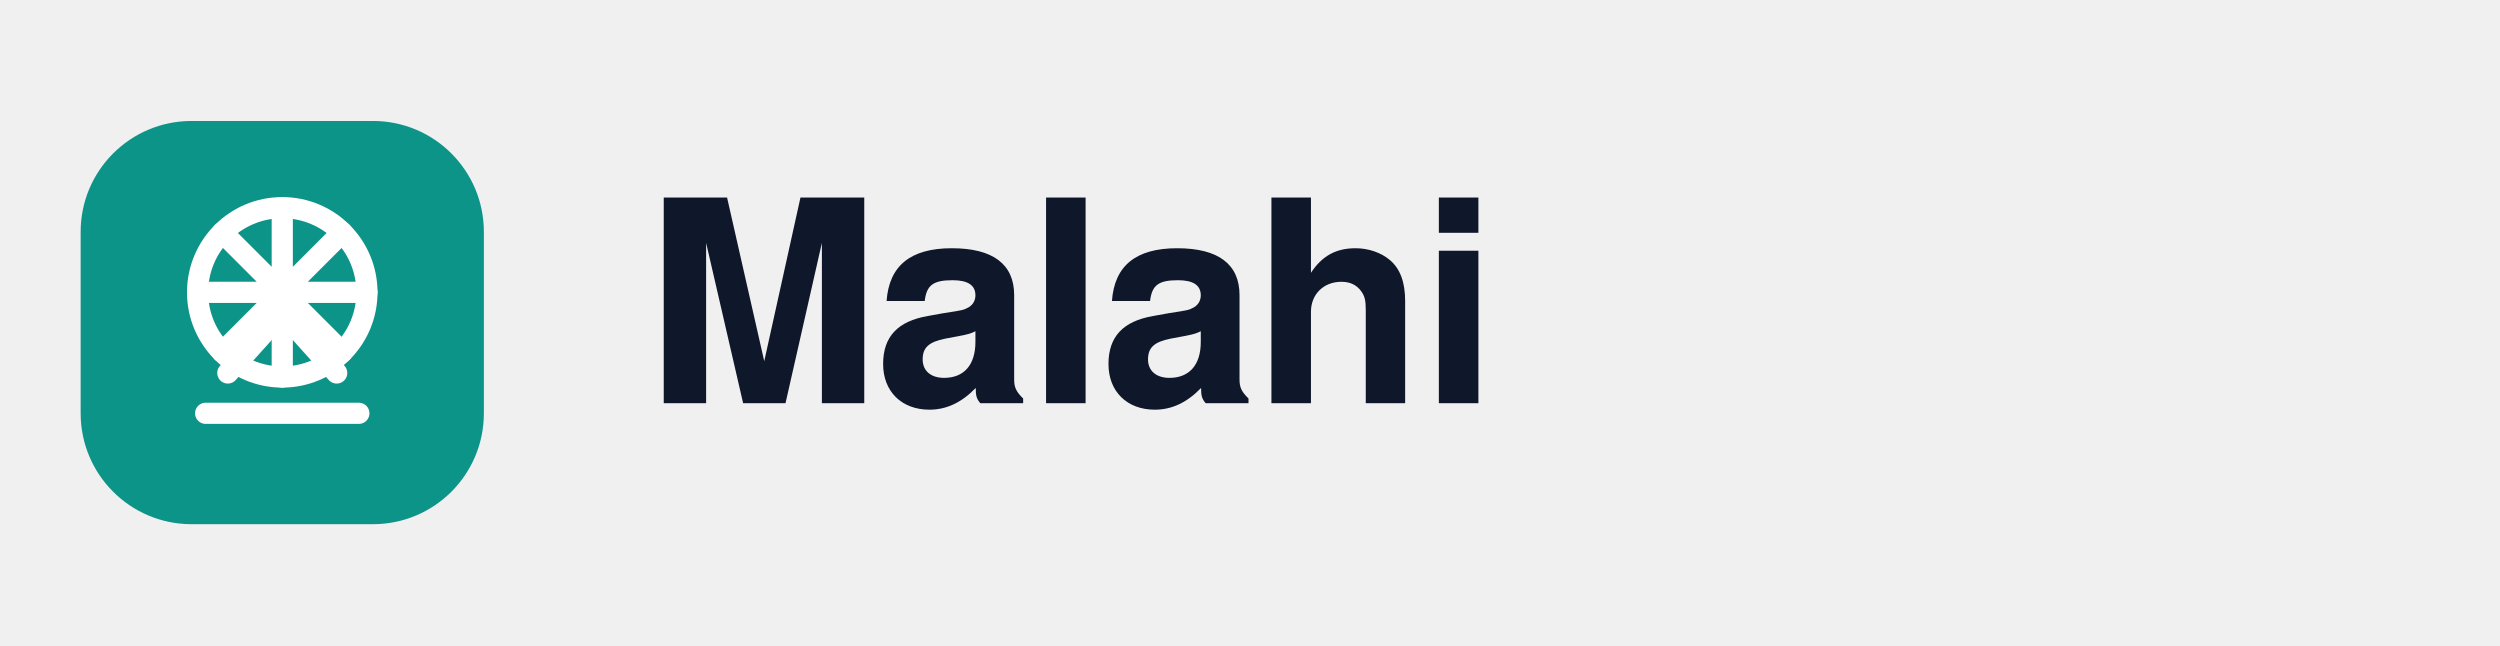
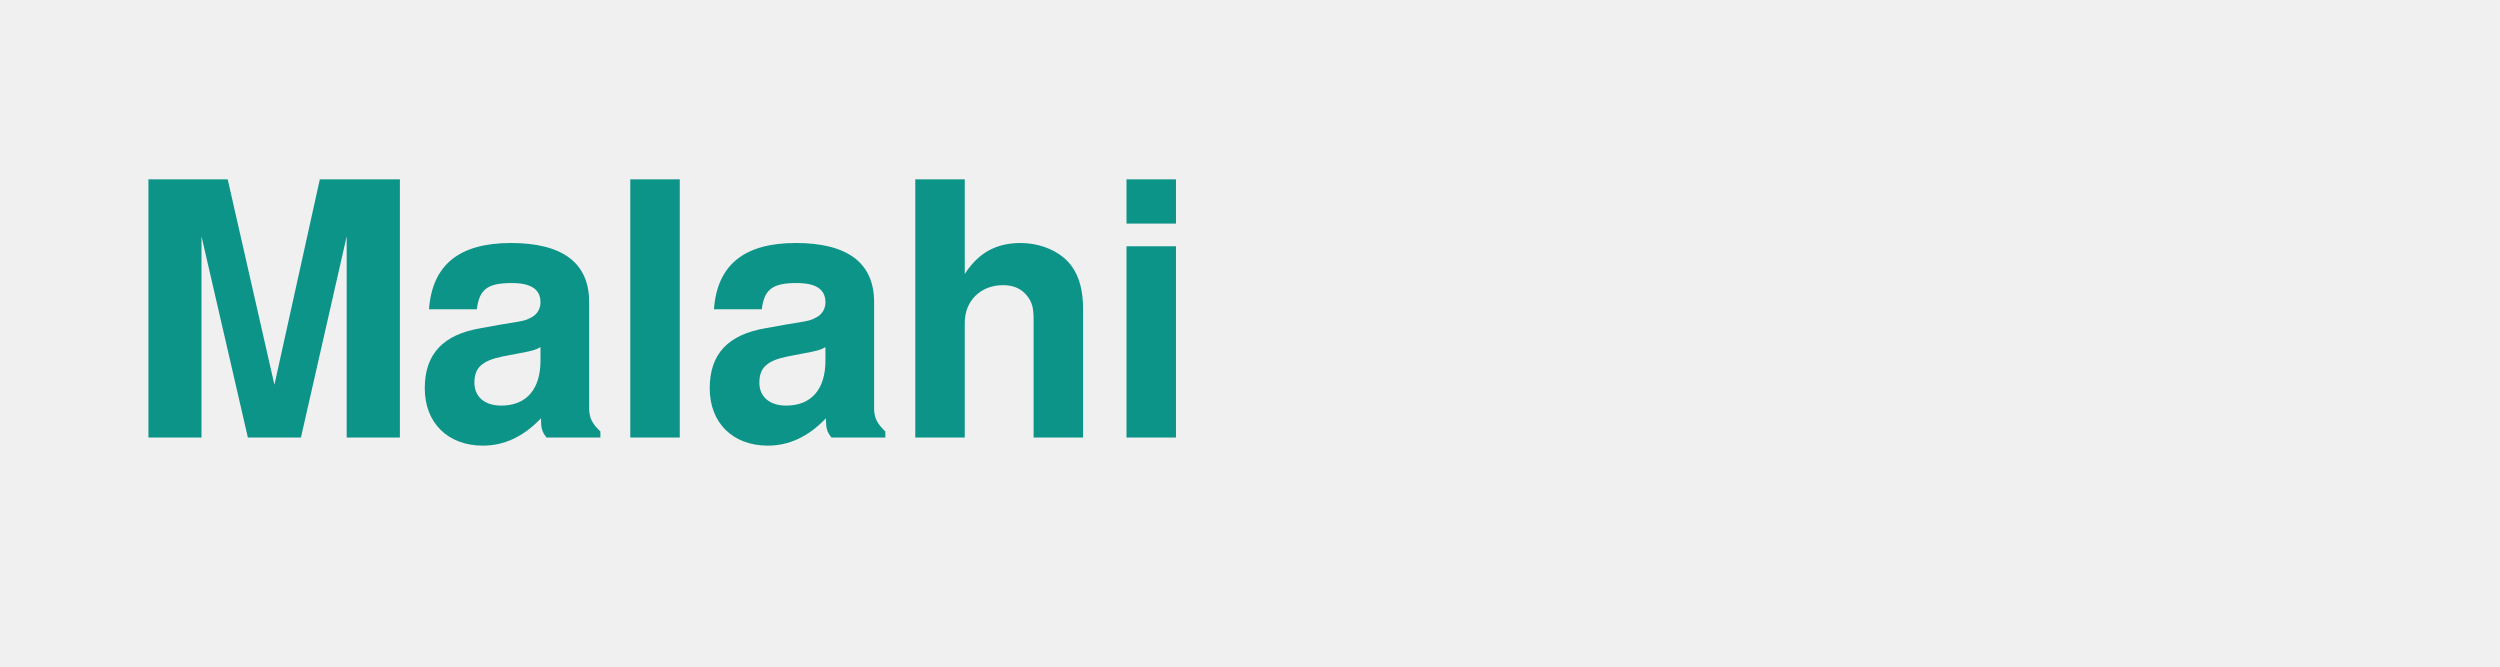
- <svg xmlns="http://www.w3.org/2000/svg" viewBox="0 0 248 64" width="248" height="64" role="img" aria-label="Malahi logo">
-   <g transform="translate(8,12)">
-     <rect width="40" height="40" rx="11" fill="#0d9488" />
-     <g transform="translate(4,3)" fill="none" stroke="#ffffff" stroke-width="2.1" stroke-linecap="round" stroke-linejoin="round">
-       <circle cx="16" cy="14" r="8.4" />
-       <path d="M16 14V5.6M16 14h8.4M16 14v8.4M16 14H7.6M16 14l5.94-5.94M16 14l5.94 5.94M16 14l-5.94 5.94M16 14L10.06 8.06" />
-       <circle cx="16" cy="14" r="1.7" fill="#ffffff" stroke="none" />
-       <path d="M10.6 22 16 16l5.4 6" />
-       <path d="M8.4 26h15.2" />
-     </g>
-   </g>
-   <text x="64" y="40" font-family="Segoe UI, Helvetica, Arial, sans-serif" font-size="28" font-weight="700" letter-spacing="-0.5" fill="#0f172a">Malahi</text>
+ <svg xmlns="http://www.w3.org/2000/svg" viewBox="0 0 240 64" width="240" height="64" role="img" aria-label="Malahi">
+   <text x="12" y="42" font-family="Segoe UI, Helvetica, Arial, sans-serif" font-size="34" font-weight="700" letter-spacing="-0.5" fill="#0d9488">Malahi</text>
</svg>
